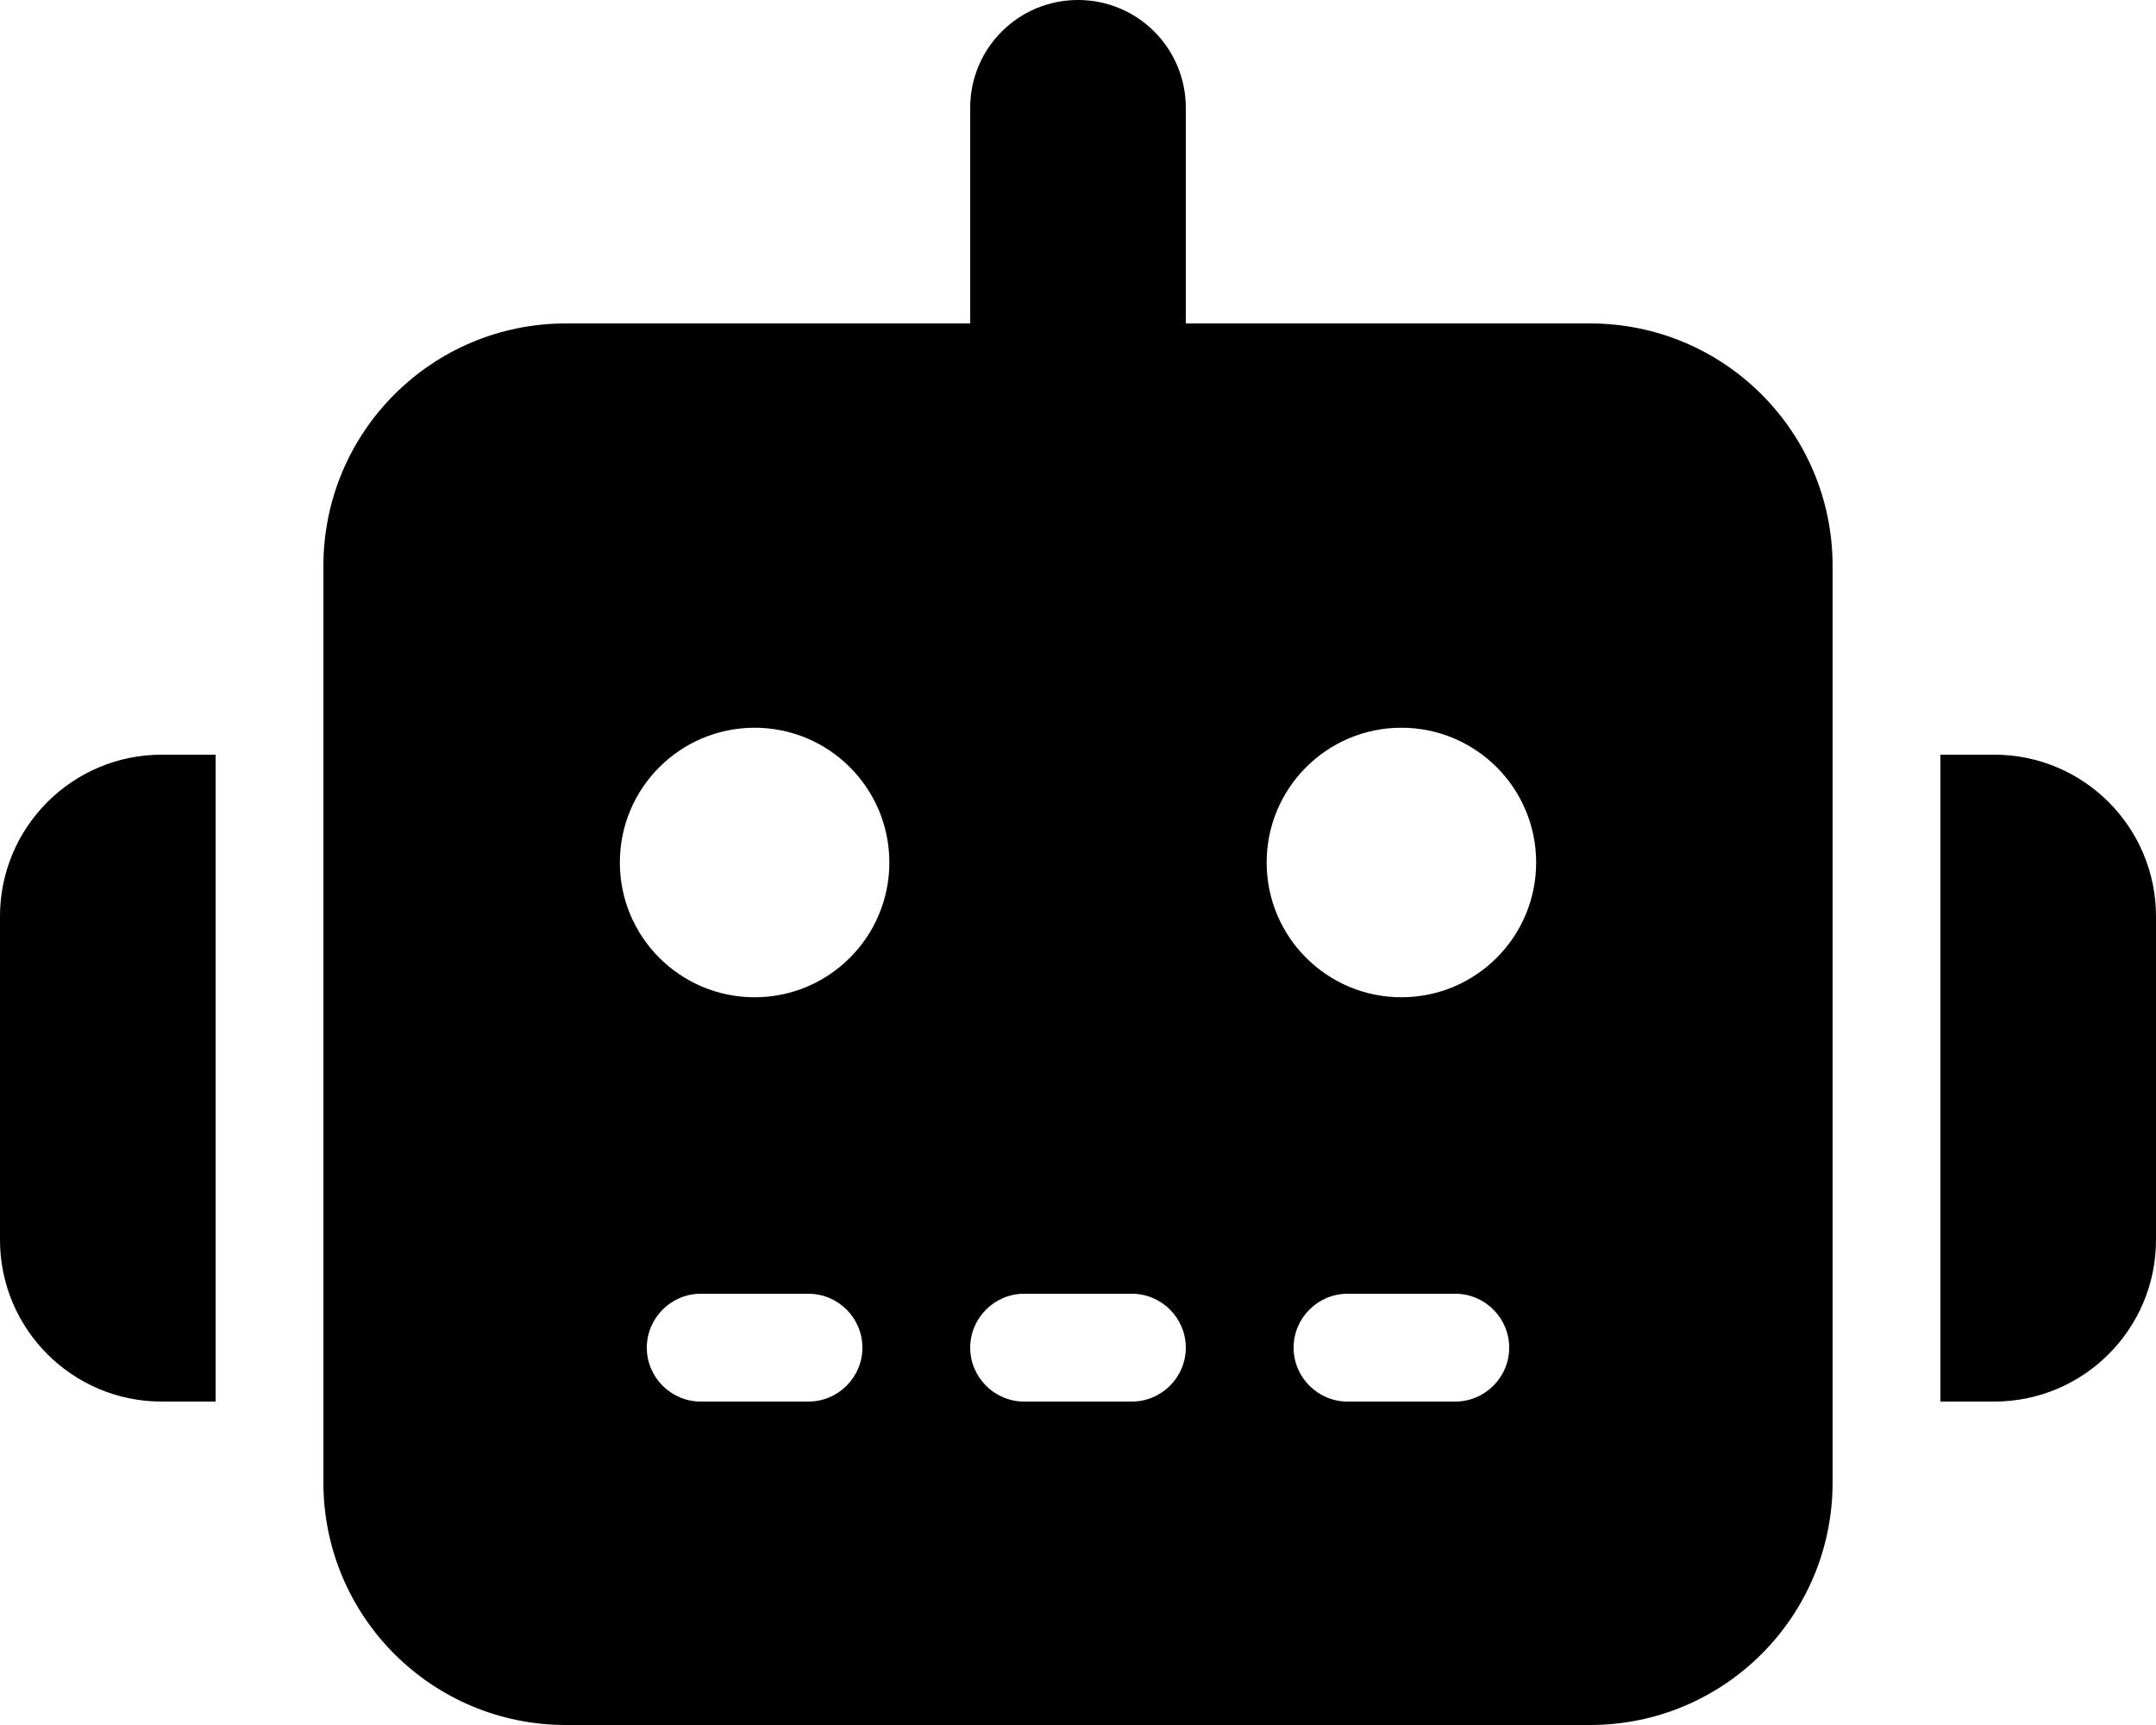
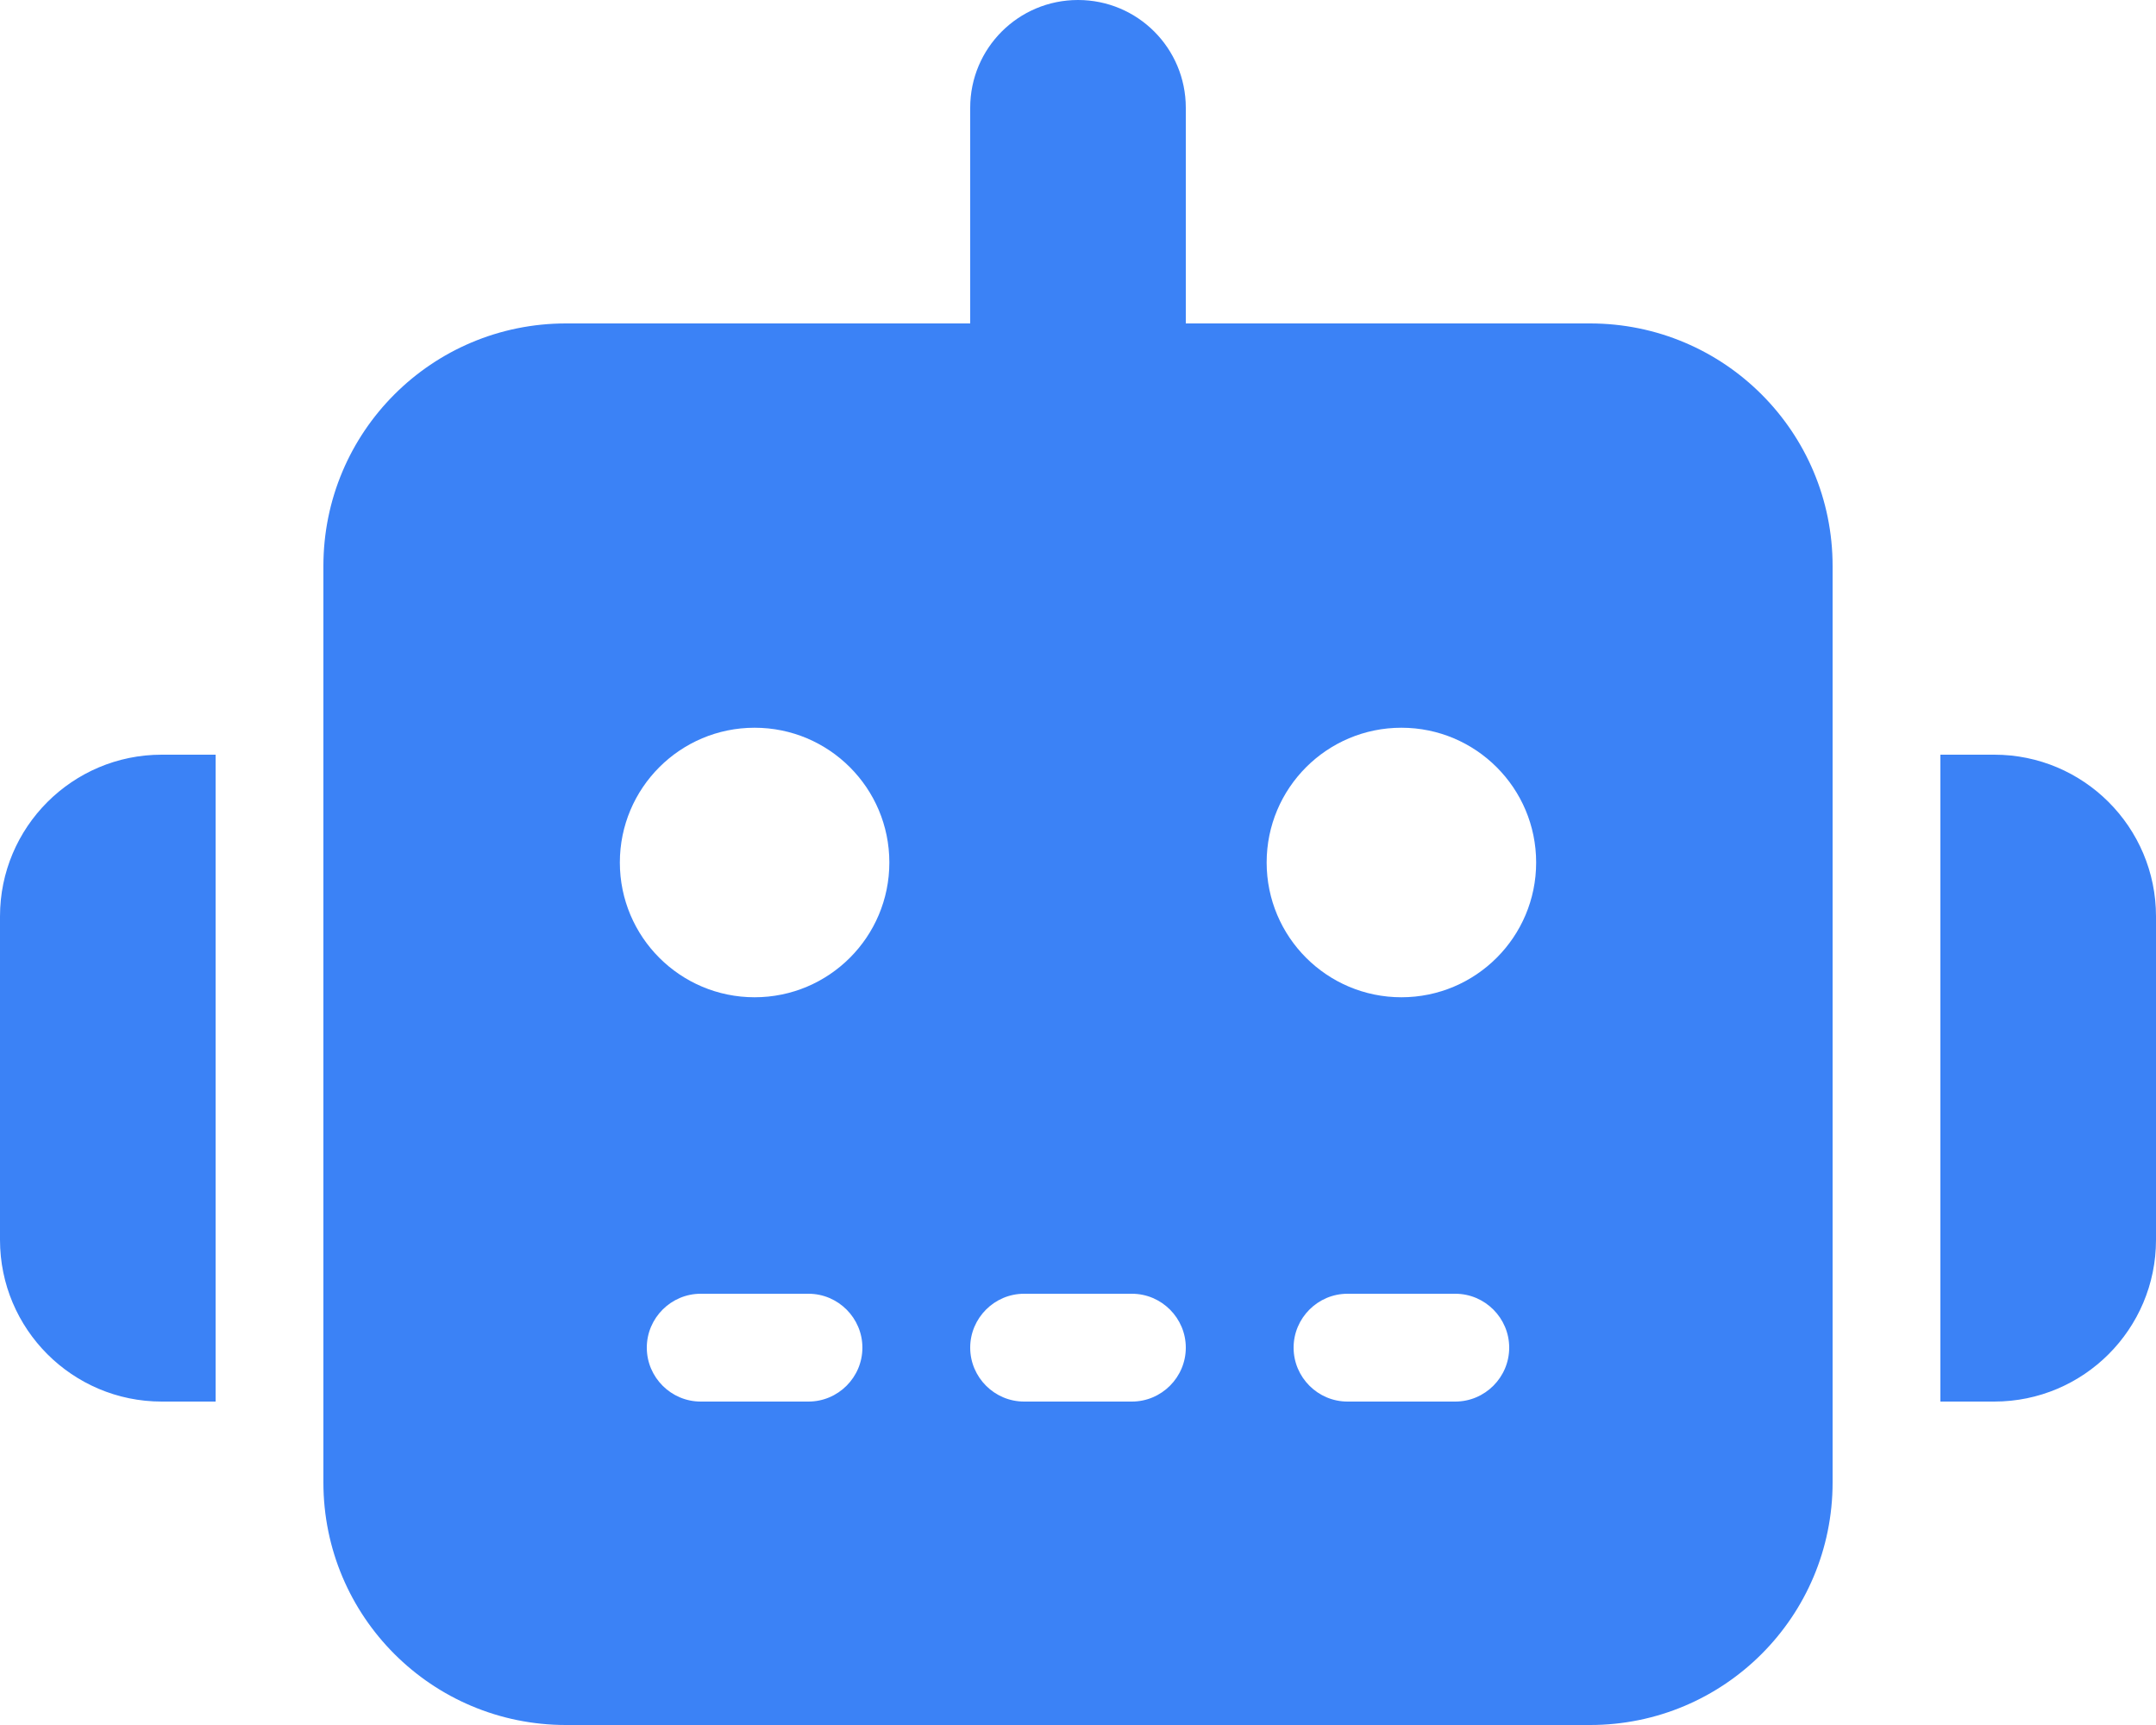
<svg xmlns="http://www.w3.org/2000/svg" viewBox="0 0 640 512">
-   <path d="M320 0c17.7 0 32 14.3 32 32l0 64 120 0c39.8 0 72 32.2 72 72l0 272c0 39.8-32.2 72-72 72l-304 0c-39.8 0-72-32.2-72-72l0-272c0-39.8 32.2-72 72-72l120 0 0-64c0-17.7 14.3-32 32-32zM208 384c-8.8 0-16 7.2-16 16s7.2 16 16 16l32 0c8.8 0 16-7.2 16-16s-7.2-16-16-16l-32 0zm96 0c-8.8 0-16 7.2-16 16s7.2 16 16 16l32 0c8.8 0 16-7.2 16-16s-7.2-16-16-16l-32 0zm96 0c-8.8 0-16 7.2-16 16s7.2 16 16 16l32 0c8.8 0 16-7.2 16-16s-7.2-16-16-16l-32 0zM264 256a40 40 0 1 0 -80 0 40 40 0 1 0 80 0zm152 40a40 40 0 1 0 0-80 40 40 0 1 0 0 80zM48 224l16 0 0 192-16 0c-26.5 0-48-21.5-48-48l0-96c0-26.5 21.5-48 48-48zm544 0c26.5 0 48 21.5 48 48l0 96c0 26.5-21.5 48-48 48l-16 0 0-192 16 0z" />
+   <path d="M320 0c17.7 0 32 14.3 32 32l0 64 120 0c39.8 0 72 32.2 72 72l0 272c0 39.8-32.2 72-72 72l-304 0c-39.8 0-72-32.2-72-72l0-272c0-39.8 32.2-72 72-72l120 0 0-64c0-17.7 14.3-32 32-32zM208 384c-8.8 0-16 7.2-16 16s7.2 16 16 16l32 0c8.8 0 16-7.2 16-16s-7.2-16-16-16l-32 0zm96 0c-8.8 0-16 7.2-16 16s7.2 16 16 16l32 0c8.8 0 16-7.2 16-16s-7.2-16-16-16l-32 0zm96 0c-8.8 0-16 7.2-16 16s7.2 16 16 16l32 0c8.8 0 16-7.2 16-16s-7.2-16-16-16l-32 0zM264 256a40 40 0 1 0 -80 0 40 40 0 1 0 80 0zm152 40a40 40 0 1 0 0-80 40 40 0 1 0 0 80zM48 224l16 0 0 192-16 0c-26.5 0-48-21.5-48-48l0-96c0-26.5 21.5-48 48-48zm544 0c26.5 0 48 21.5 48 48l0 96c0 26.5-21.5 48-48 48l-16 0 0-192 16 0z" fill="#3B82F6" />
</svg>
